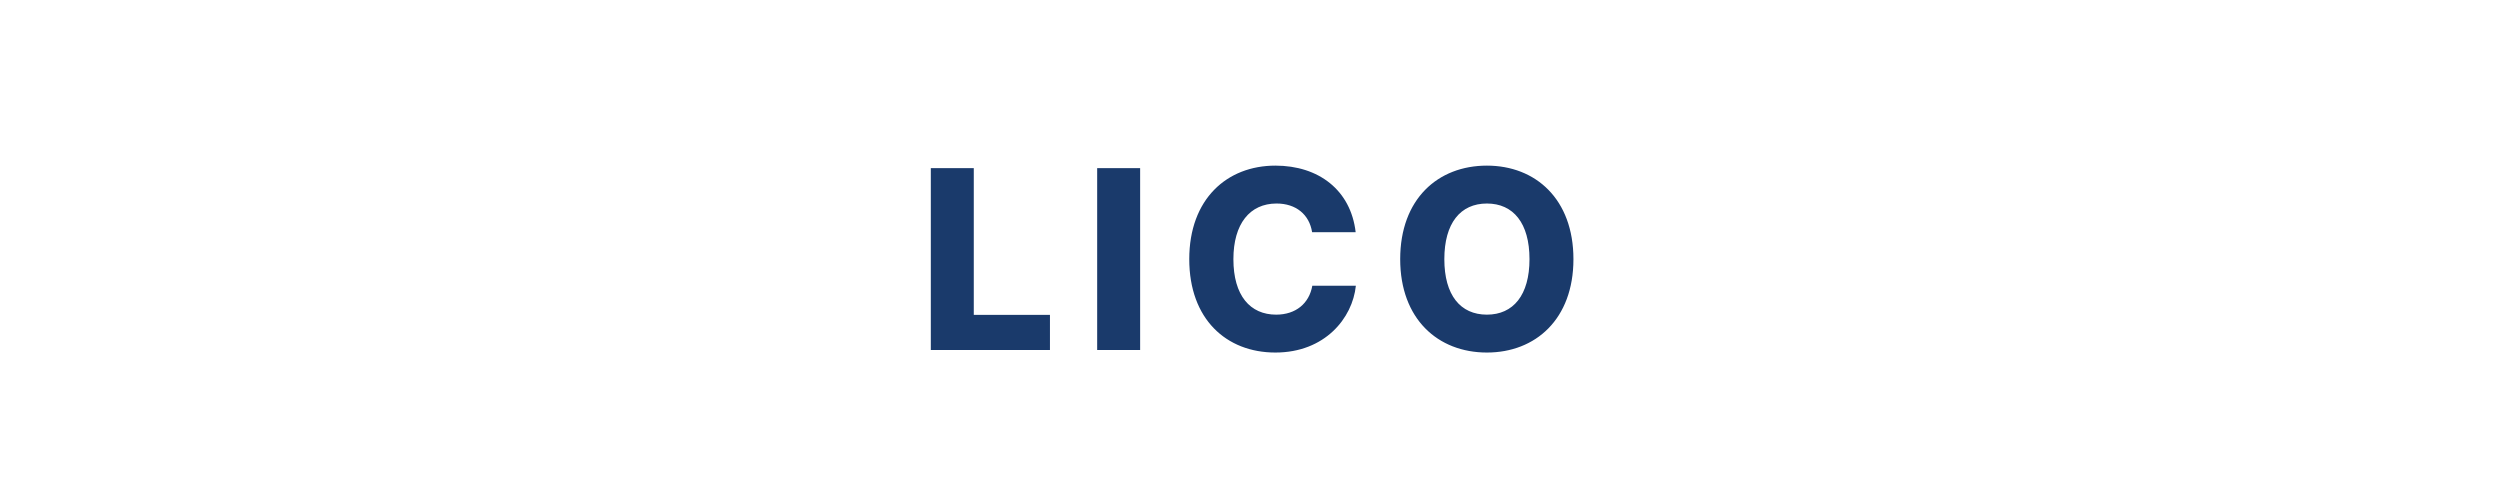
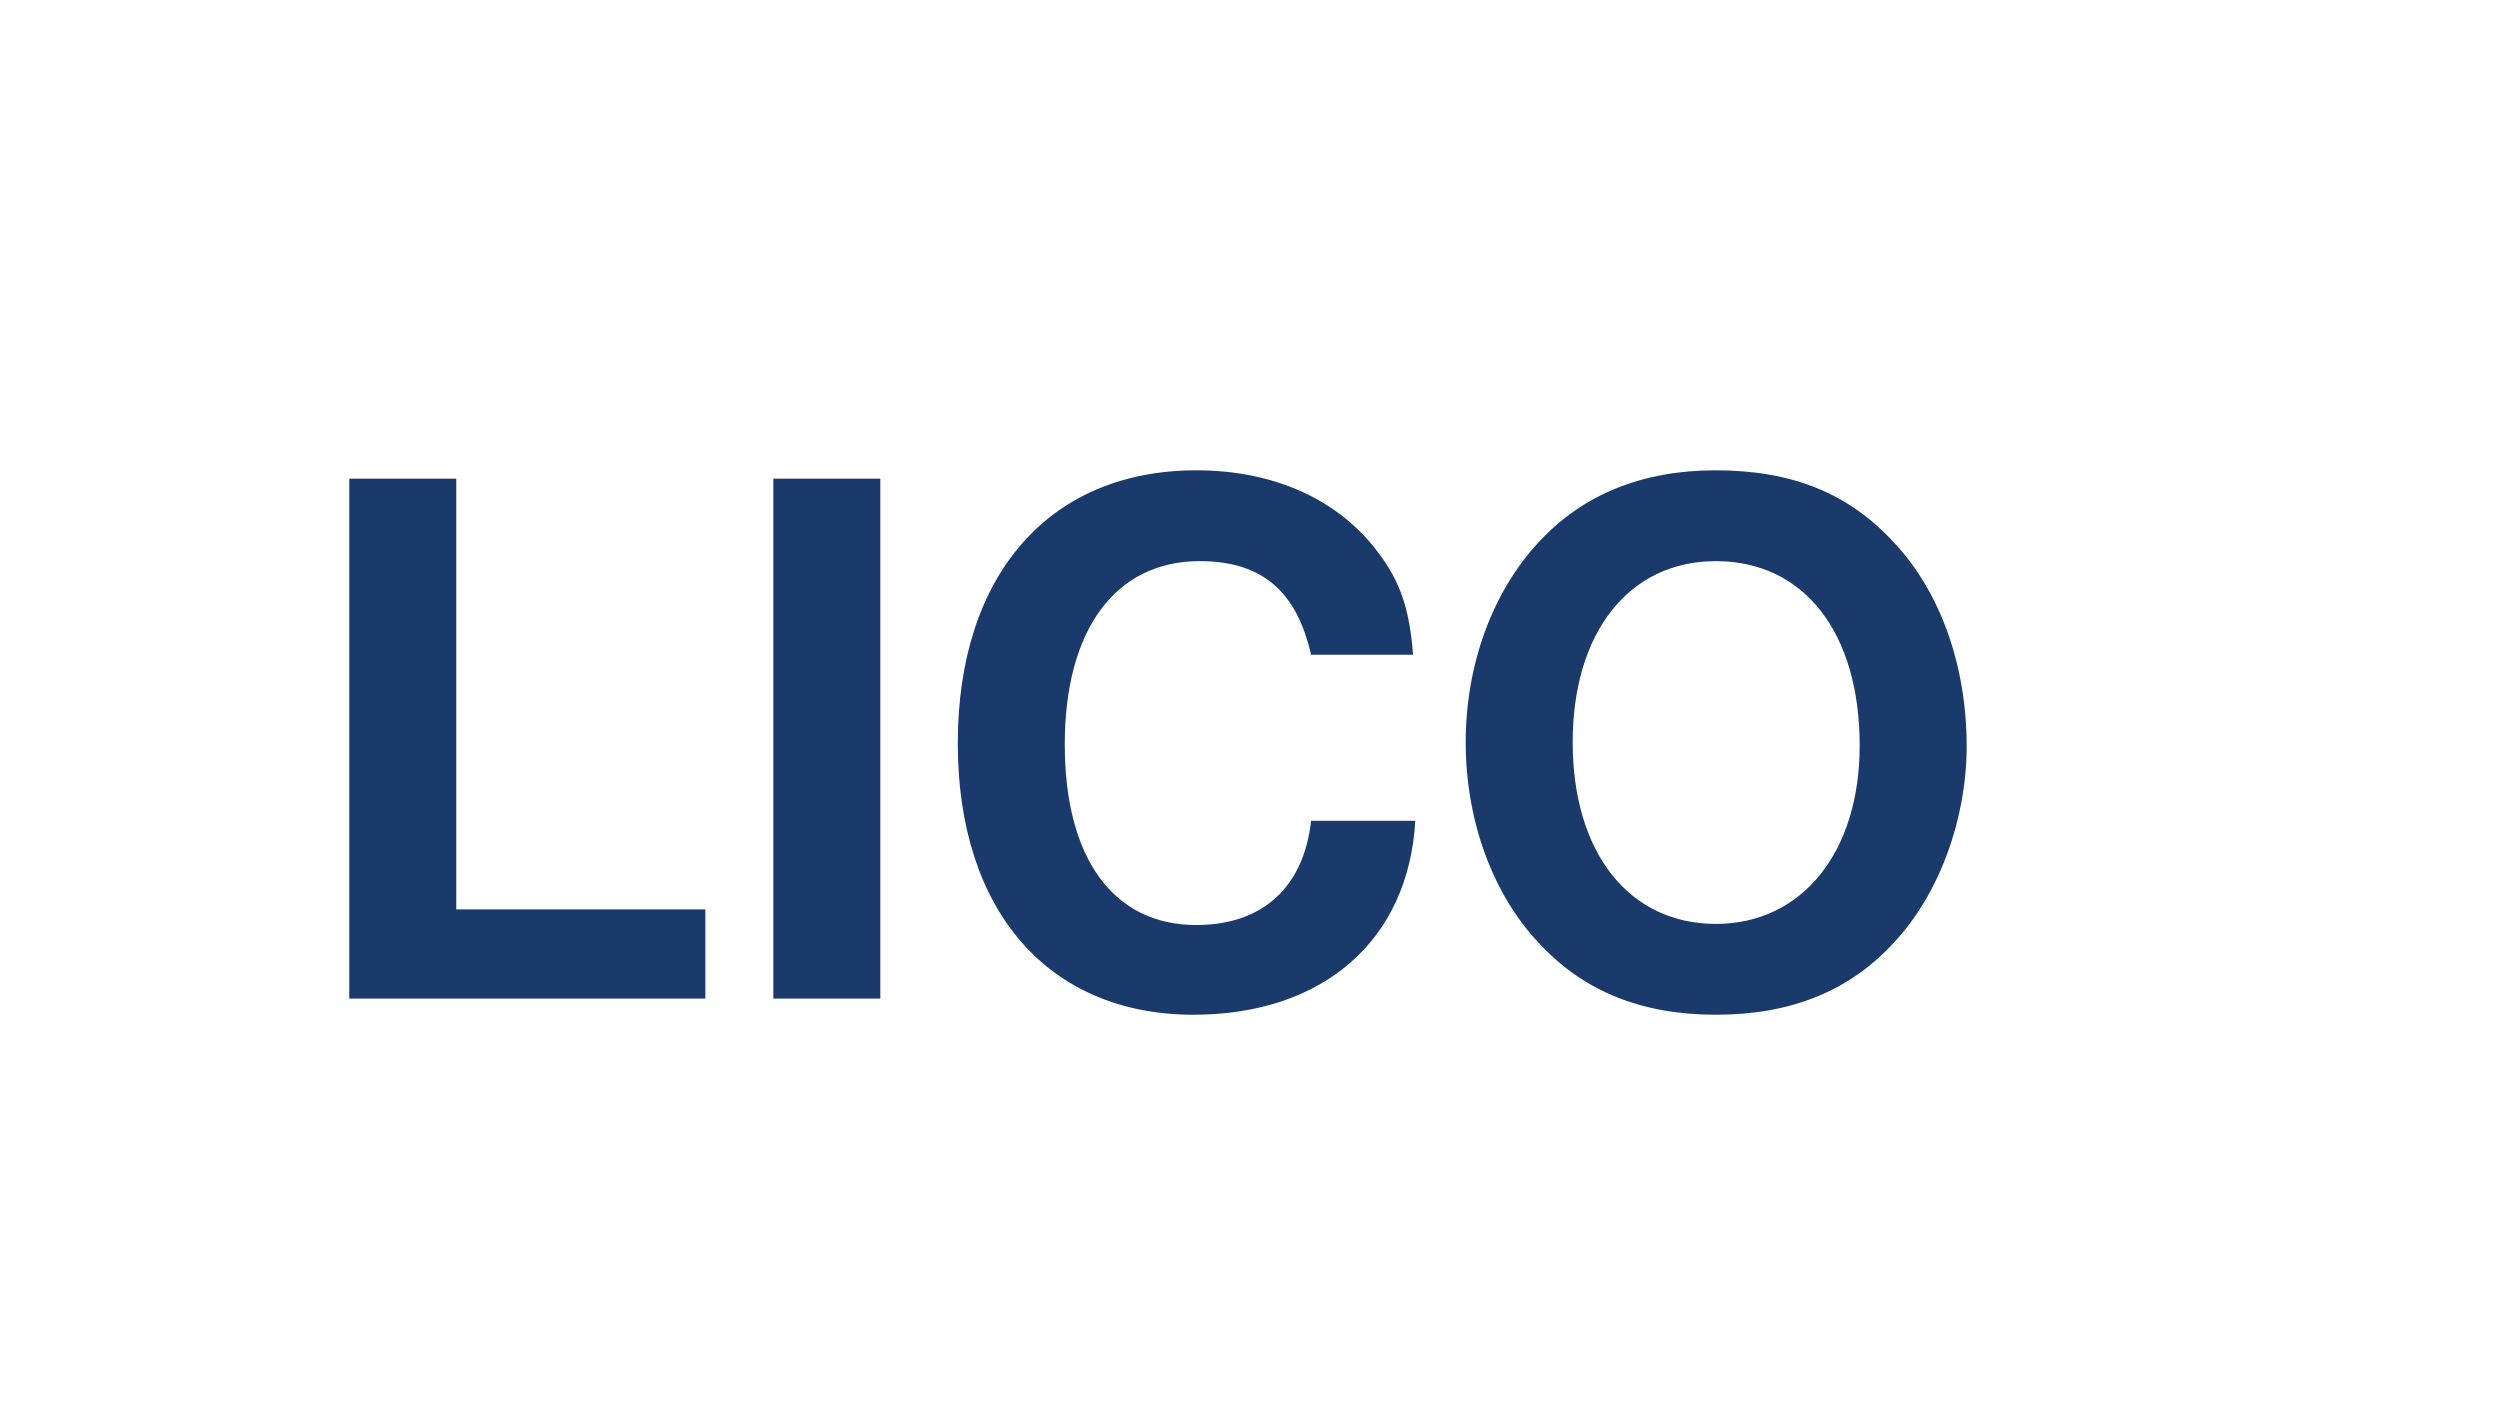
- <svg xmlns="http://www.w3.org/2000/svg" viewBox="0 0 200 40" fill="none">
-   <text x="100" y="28" text-anchor="middle" fill="#1A3A6B" font-family="Inter,system-ui,sans-serif" font-size="20" font-weight="800" letter-spacing="0.1em">LICO</text>
+ <svg xmlns="http://www.w3.org/2000/svg" id="Layer_1" version="1.1" viewBox="0 0 70.1 40">
+   <defs>
+     <style>
+       .st0 {
+         fill: #1a3a6b;
+         font-family: Helvetica-Bold, Helvetica;
+         font-size: 20px;
+         font-weight: 700;
+         isolation: isolate;
+         letter-spacing: 0em;
+       }
+     </style>
+   </defs>
+   <text class="st0" transform="translate(8.2 28)">
+     <tspan x="0" y="0">LICO</tspan>
+   </text>
</svg>
